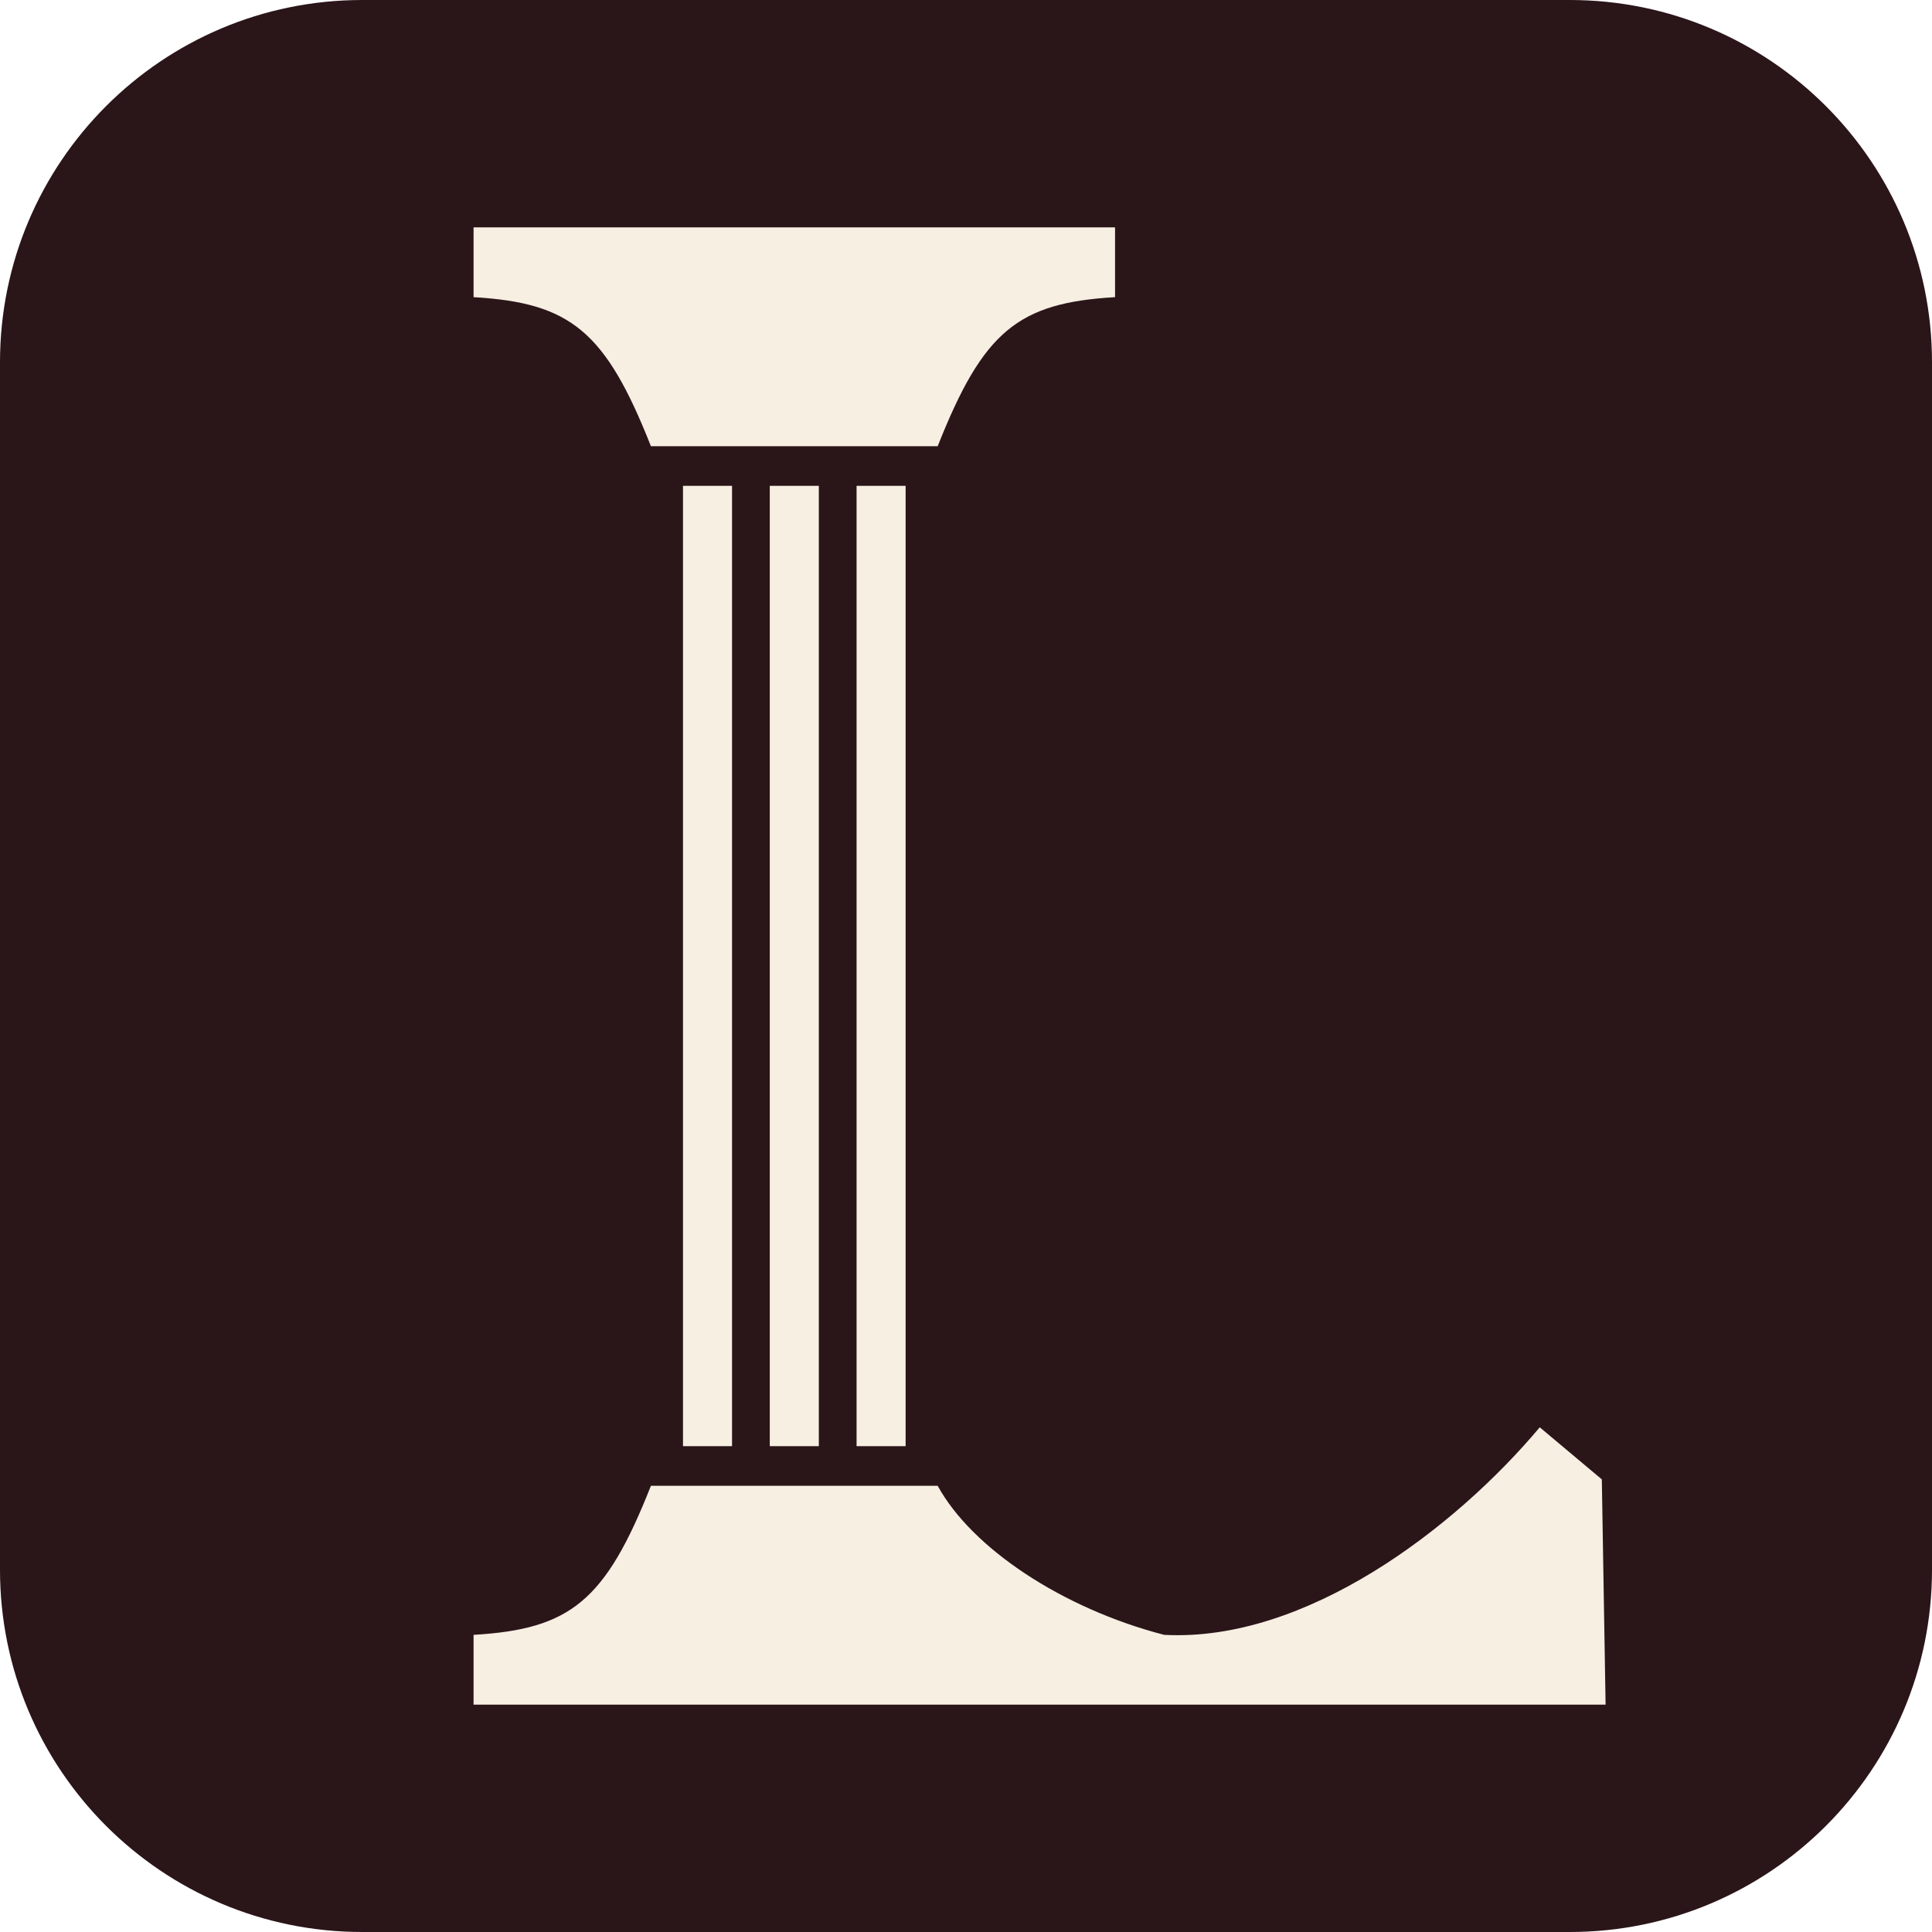
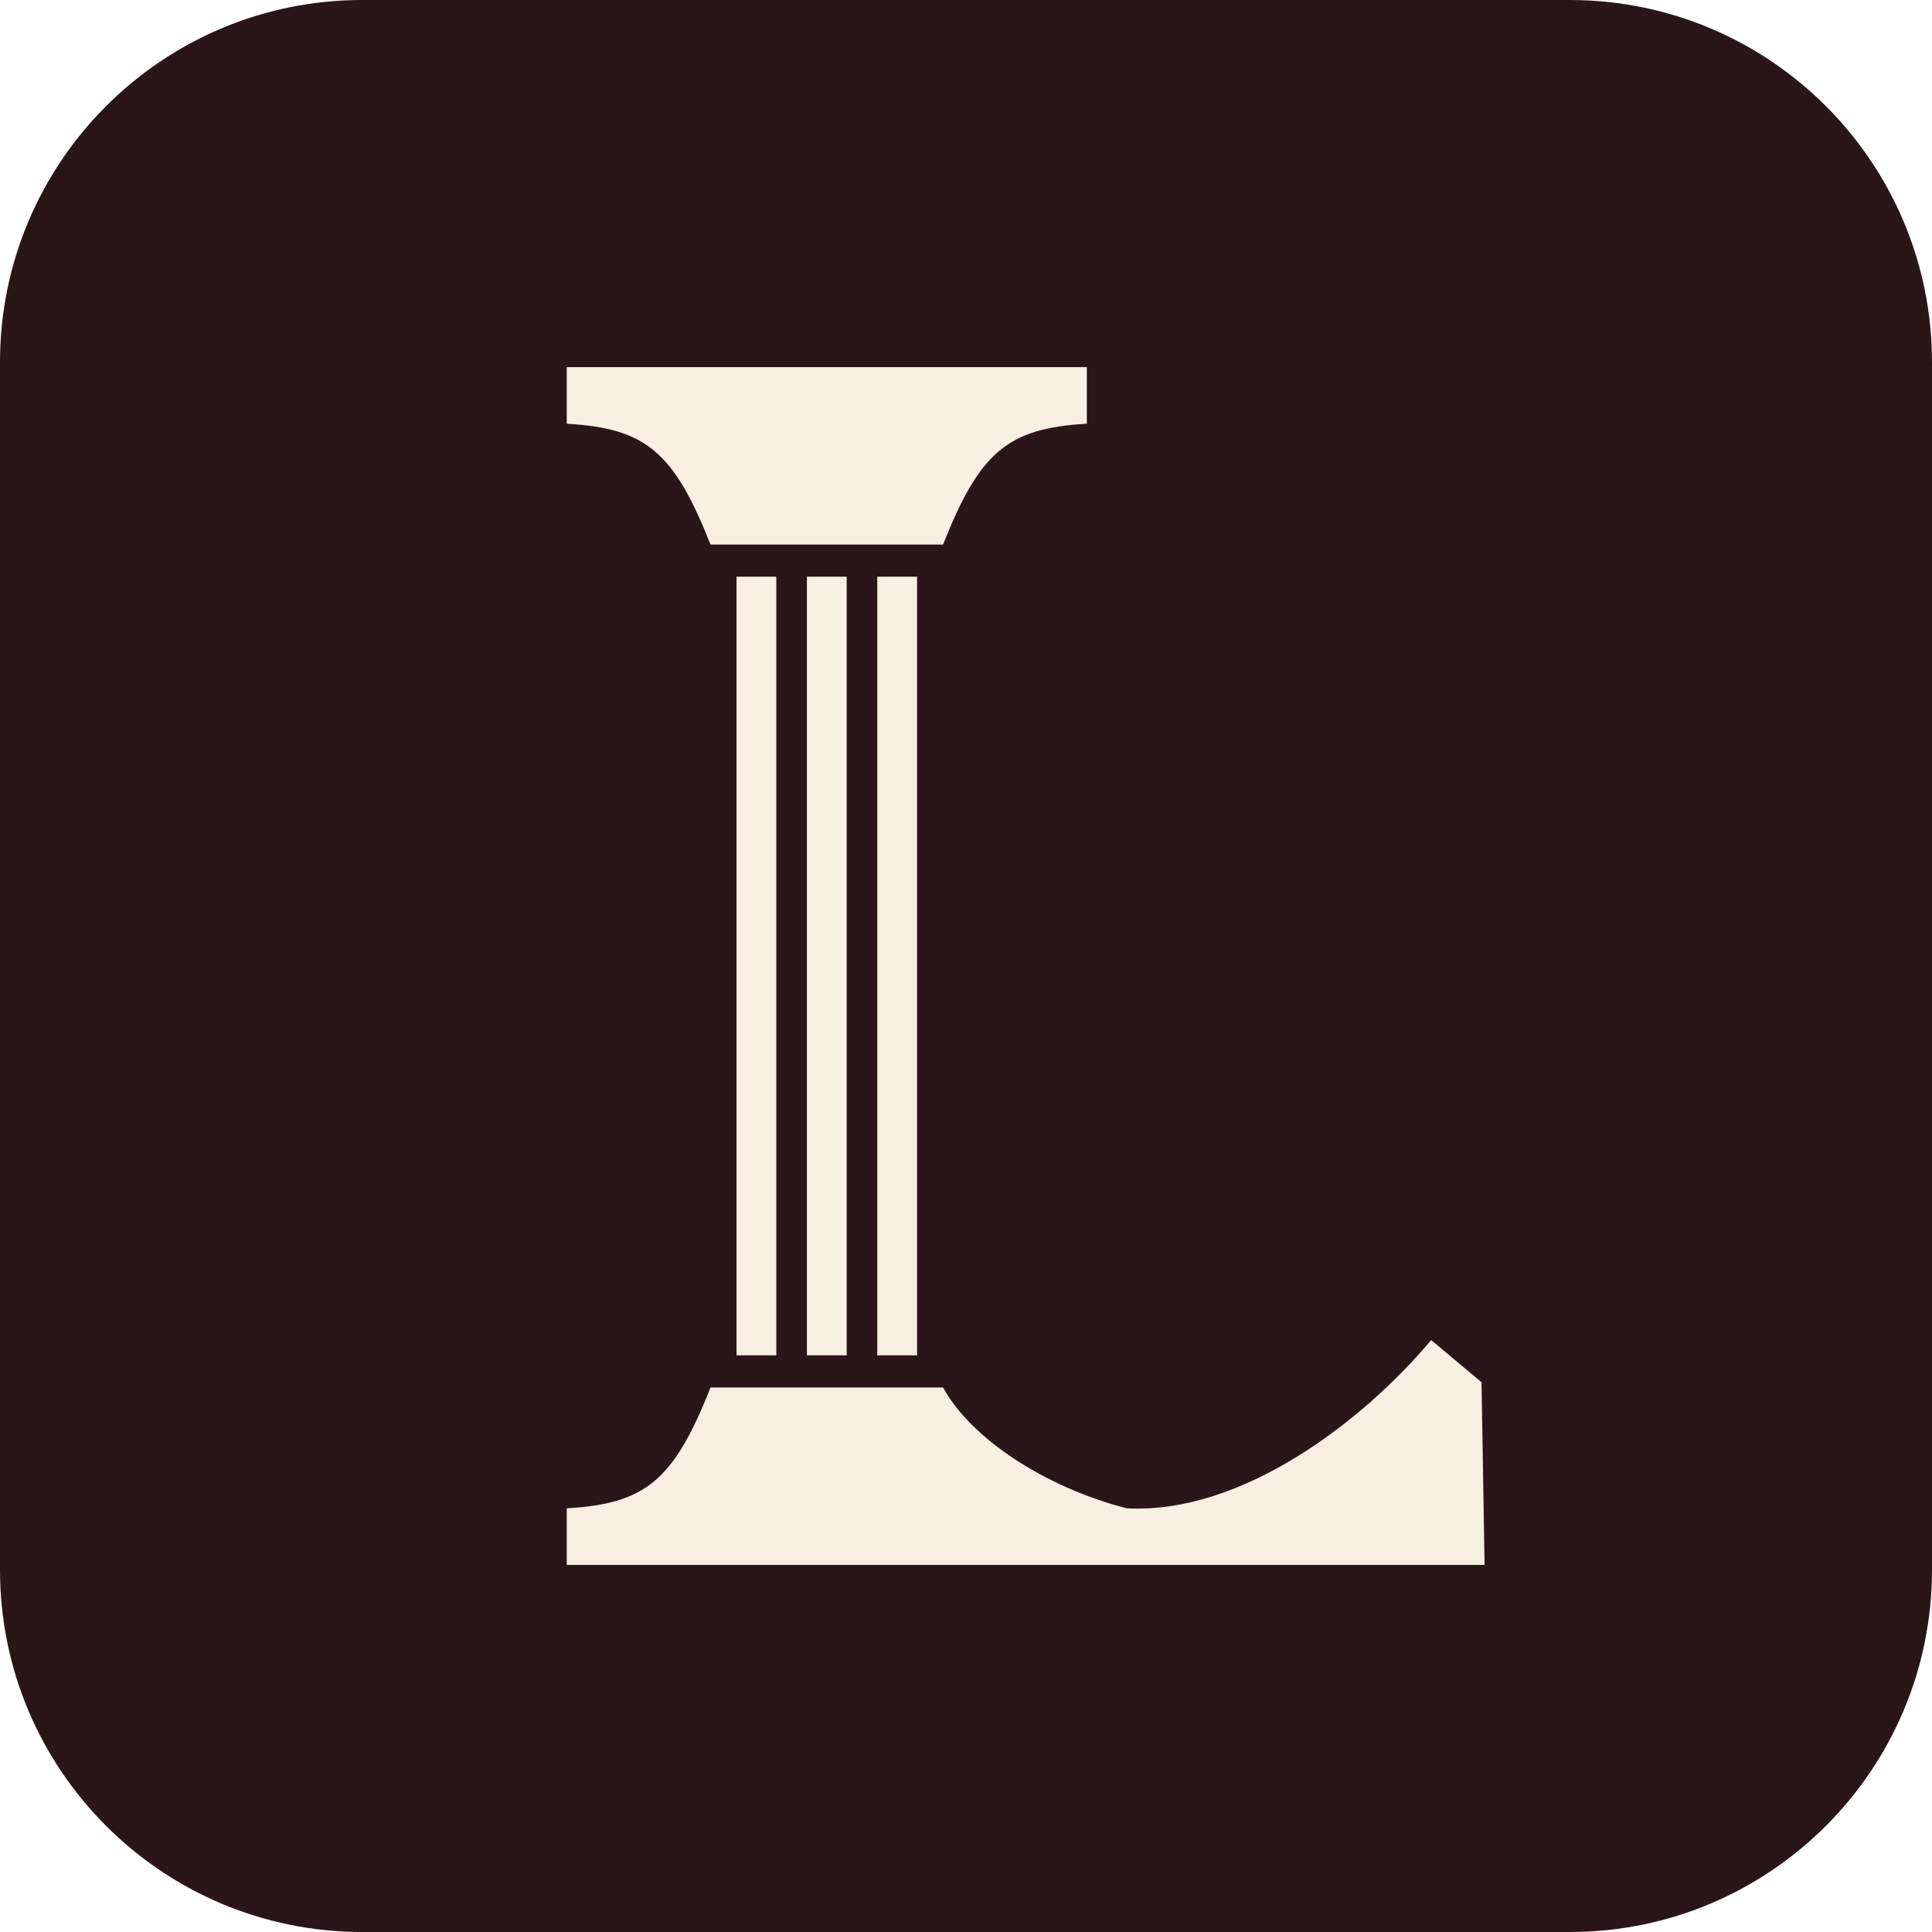
<svg xmlns="http://www.w3.org/2000/svg" viewBox="0 0 512 512" width="512" height="512" role="img" aria-labelledby="logo-title">
  <rect x="0" y="0" width="512" height="512" rx="96" fill="#2A1519" />
-   <g transform="translate(125.50 60.25) scale(0.5)" fill="#F6EFE2">
+   <g transform="translate(150.19 97.29) scale(0.4054)" fill="#F6EFE2">
    <path d="M0 0 H340 V37 C288.6 40 270.1 55 246.0 116 H94.0 C69.9 55 51.4 40 0 37 Z" />
    <path d="M111 137 H137 V646 H111 Z" />
    <path d="M157 137 H183 V646 H157 Z" />
    <path d="M203 137 H229 V646 H203 Z" />
    <path d="M0 746 C51.4 743 69.9 728 94.0 667 H246.0 C264.0 700 312.0 732 366.0 746 C441.0 750 520.1 689.6 565.1 636.0 L598.0 663.6 L600 783 H0 Z" />
  </g>
</svg>
